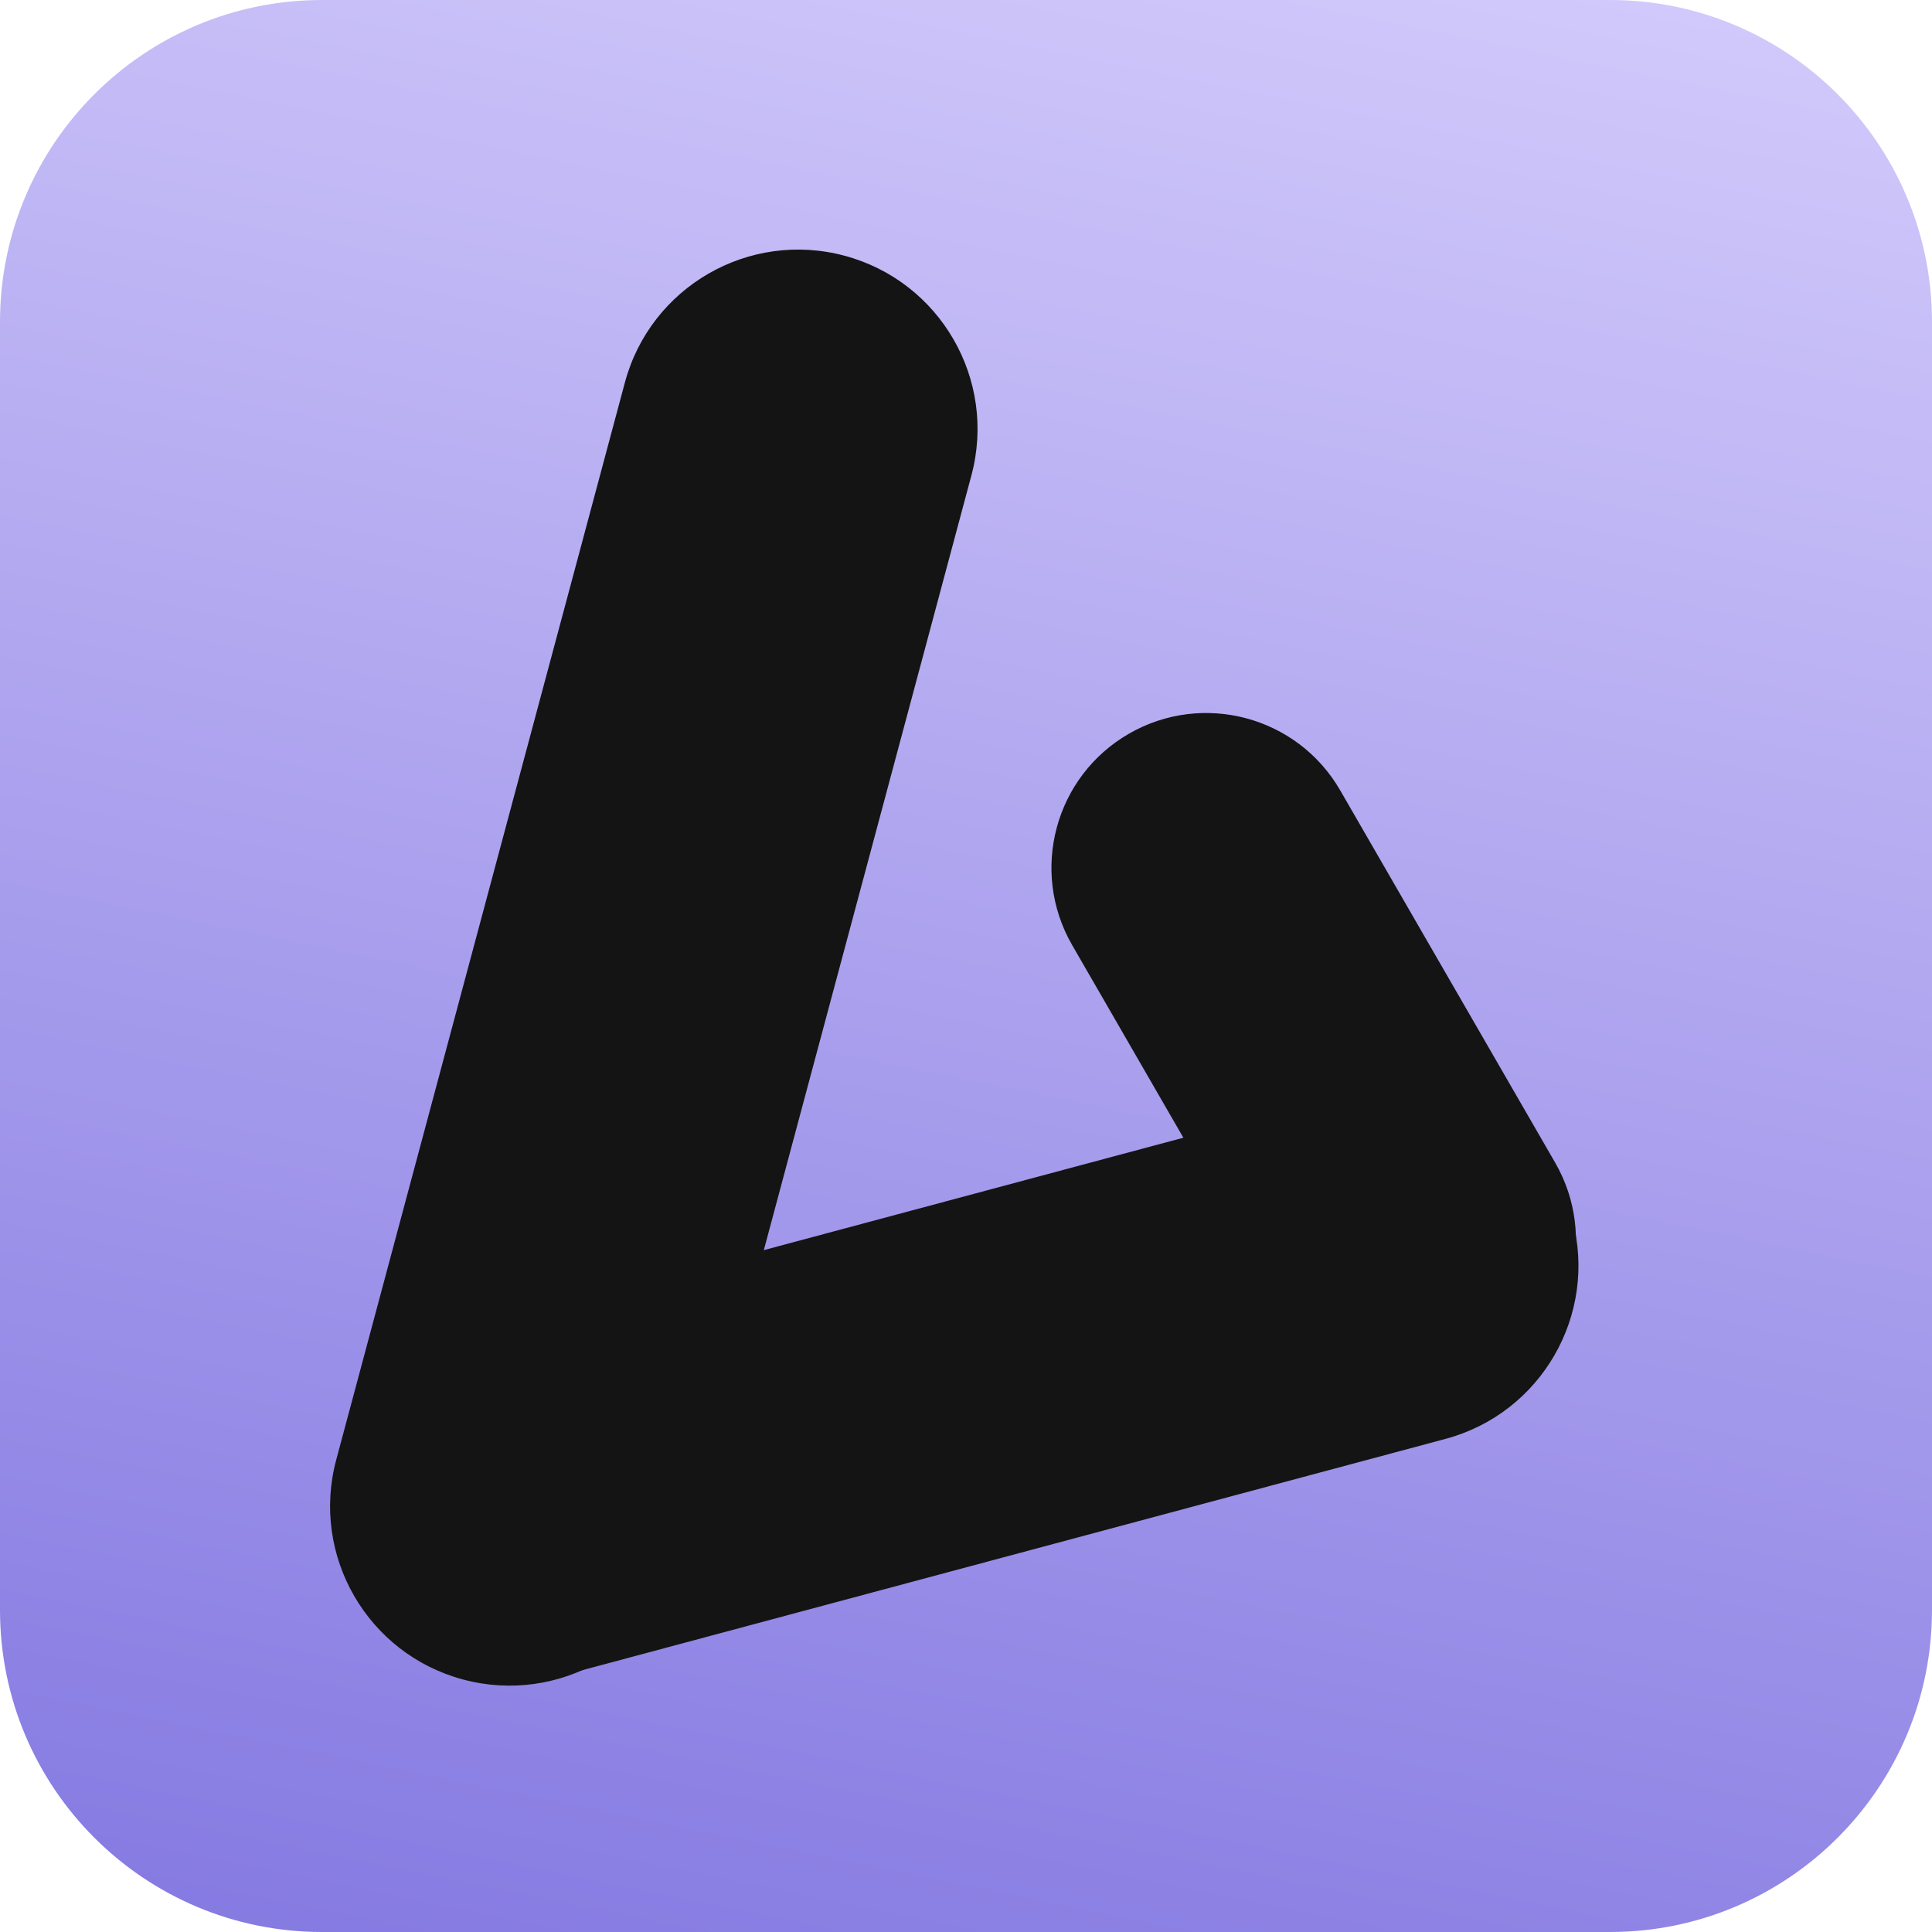
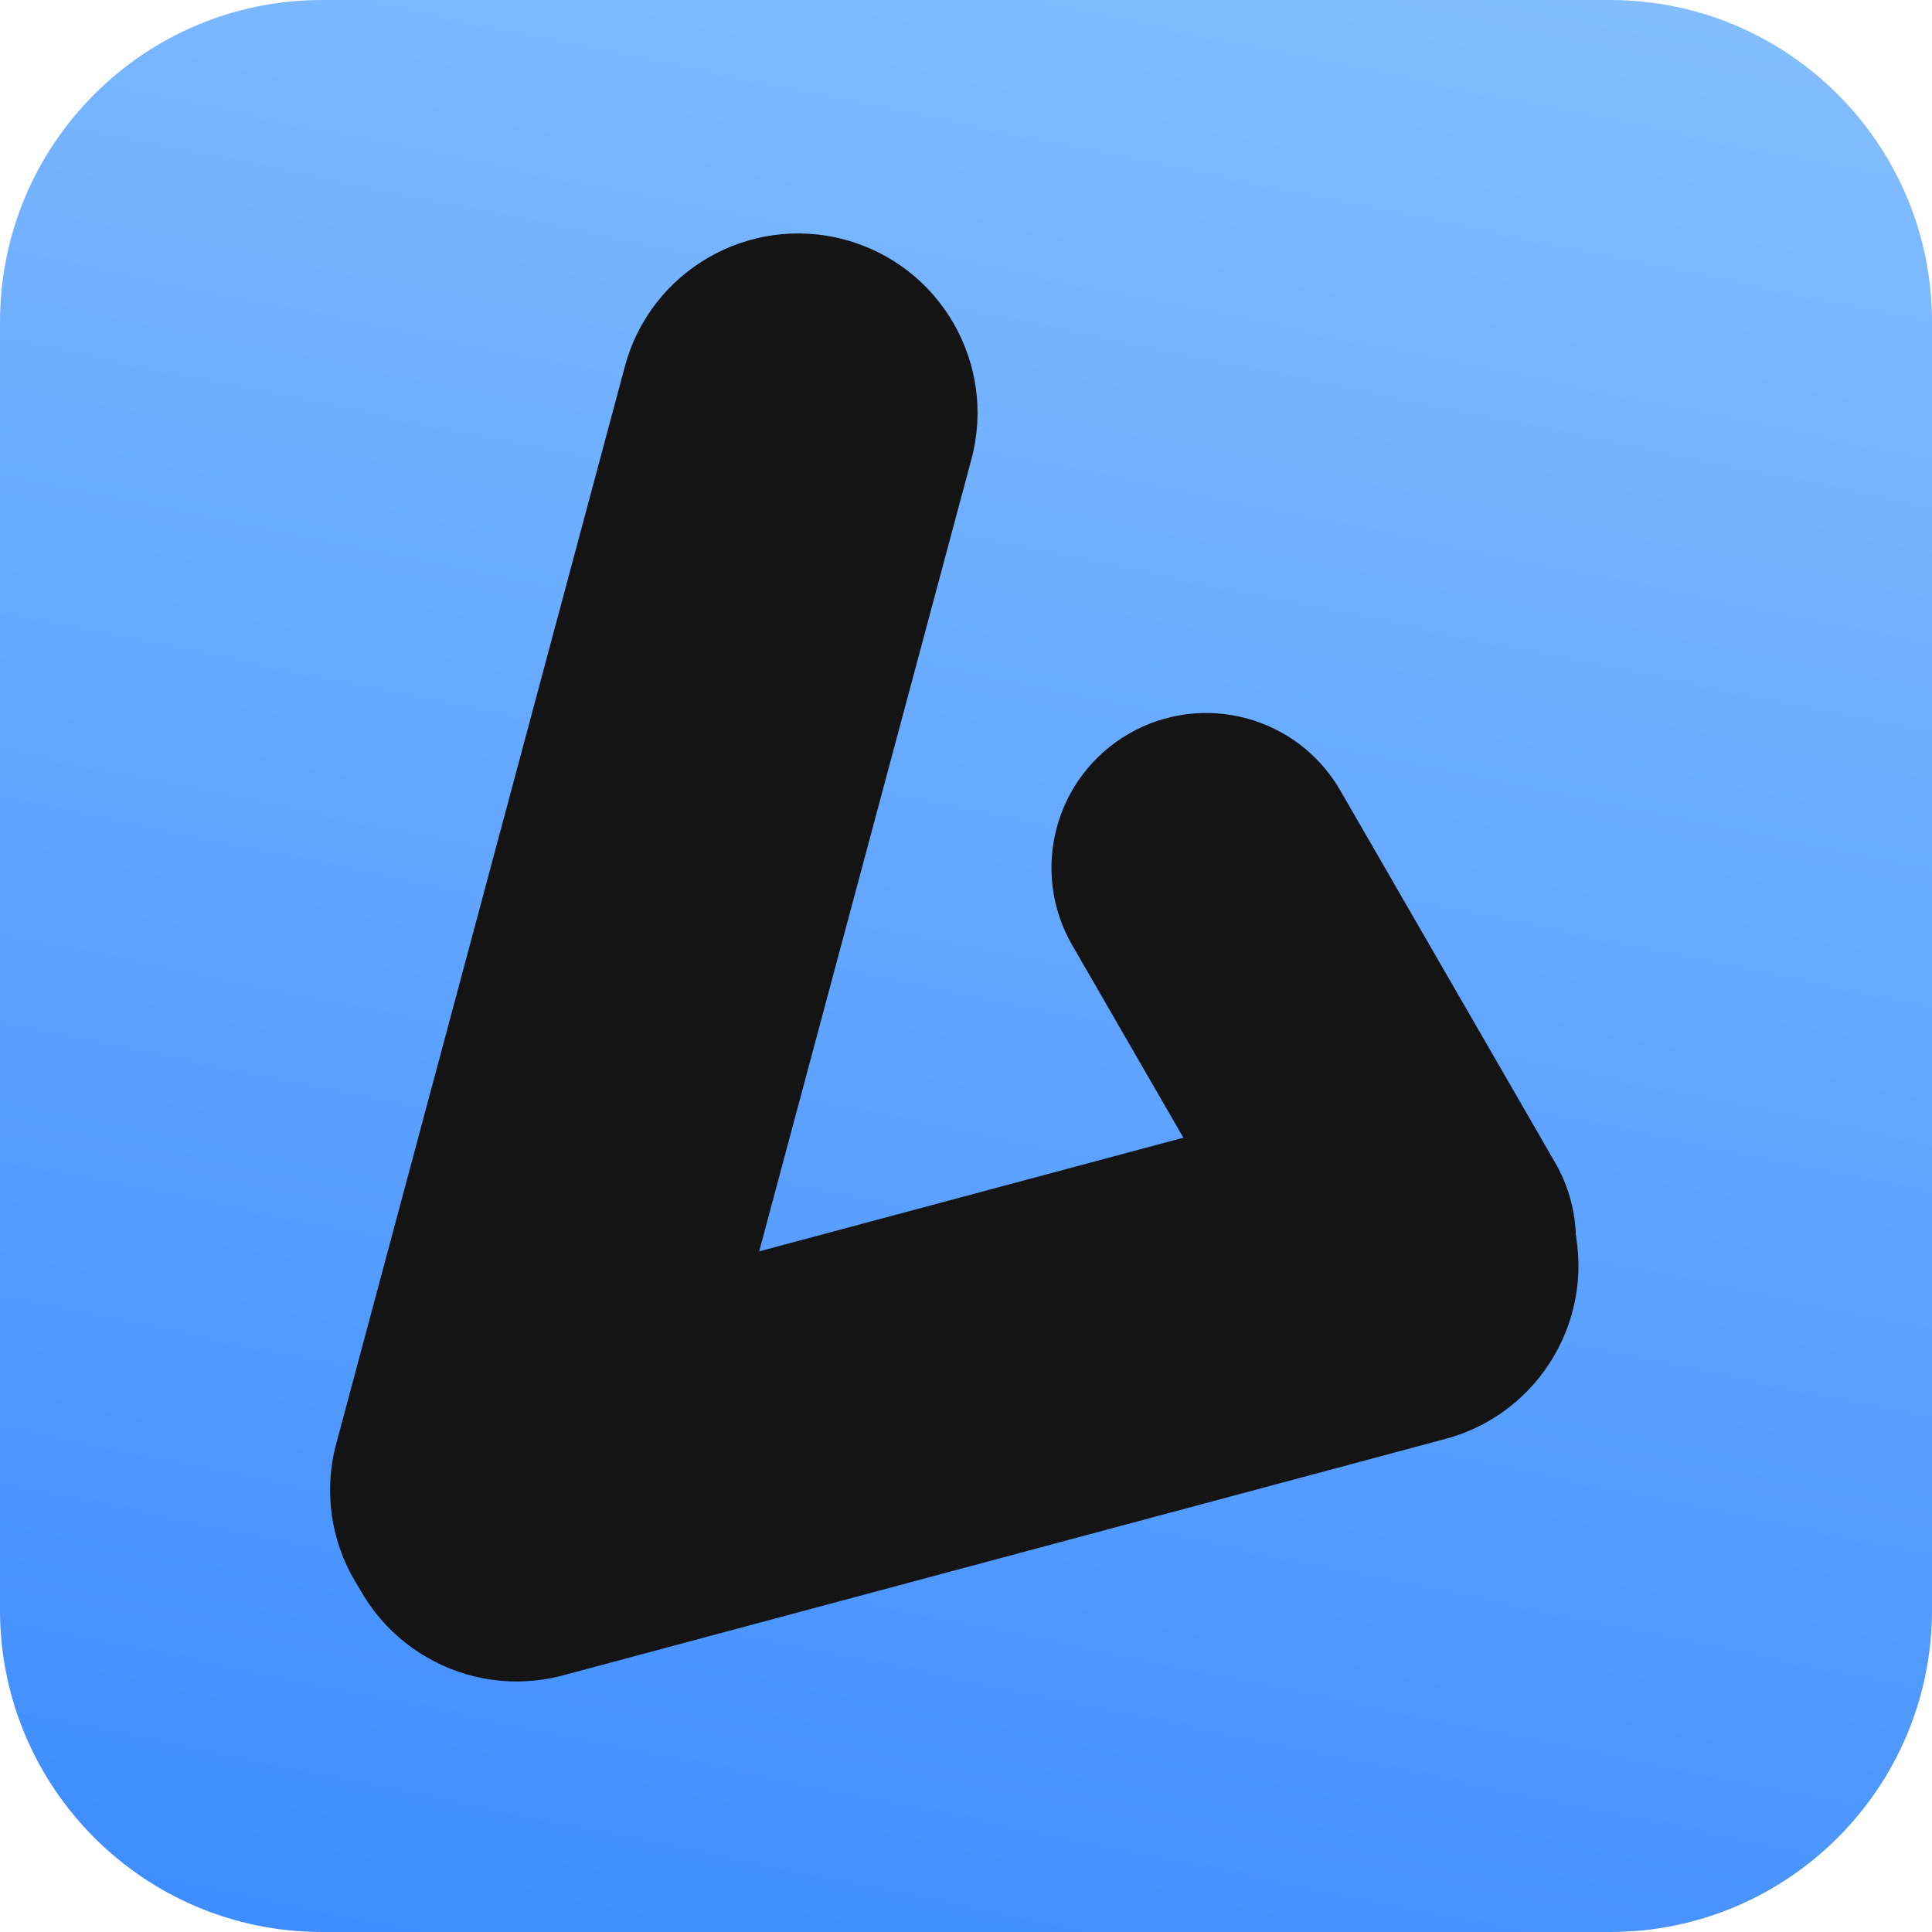
<svg xmlns="http://www.w3.org/2000/svg" width="120" height="120" viewBox="0 0 120 120" fill="none">
  <rect width="120" height="120" rx="20" fill="url(#paint0_linear_193_3155)" />
-   <rect x="18" y="101.433" width="91.552" height="22.283" rx="11.142" transform="rotate(-75 18 101.433)" fill="#141414" />
+   <rect x="18" y="100.431" width="91.552" height="22.283" rx="11.142" transform="rotate(-75 18 100.431)" fill="#141414" />
  <rect x="18.447" y="85.417" width="79.021" height="22.283" rx="11.142" transform="rotate(-15 18.4473 85.417)" fill="#141414" />
-   <rect x="78.439" y="40.769" width="45.925" height="19.224" rx="9.612" transform="rotate(60 78.4385 40.7686)" fill="#141414" />
+   <rect x="78.439" y="40.768" width="45.925" height="19.224" rx="9.612" transform="rotate(60 78.4385 40.7676)" fill="#141414" />
  <defs>
    <linearGradient id="paint0_linear_193_3155" x1="67" y1="-29" x2="28" y2="161.5" gradientUnits="userSpaceOnUse">
-       <stop stop-color="#DDD5FF" />
-       <stop offset="1" stop-color="#7064DA" />
+       <stop stop-color="#8EC5FF" />
+       <stop offset="1" stop-color="#2B7FFF" />
    </linearGradient>
  </defs>
</svg>
